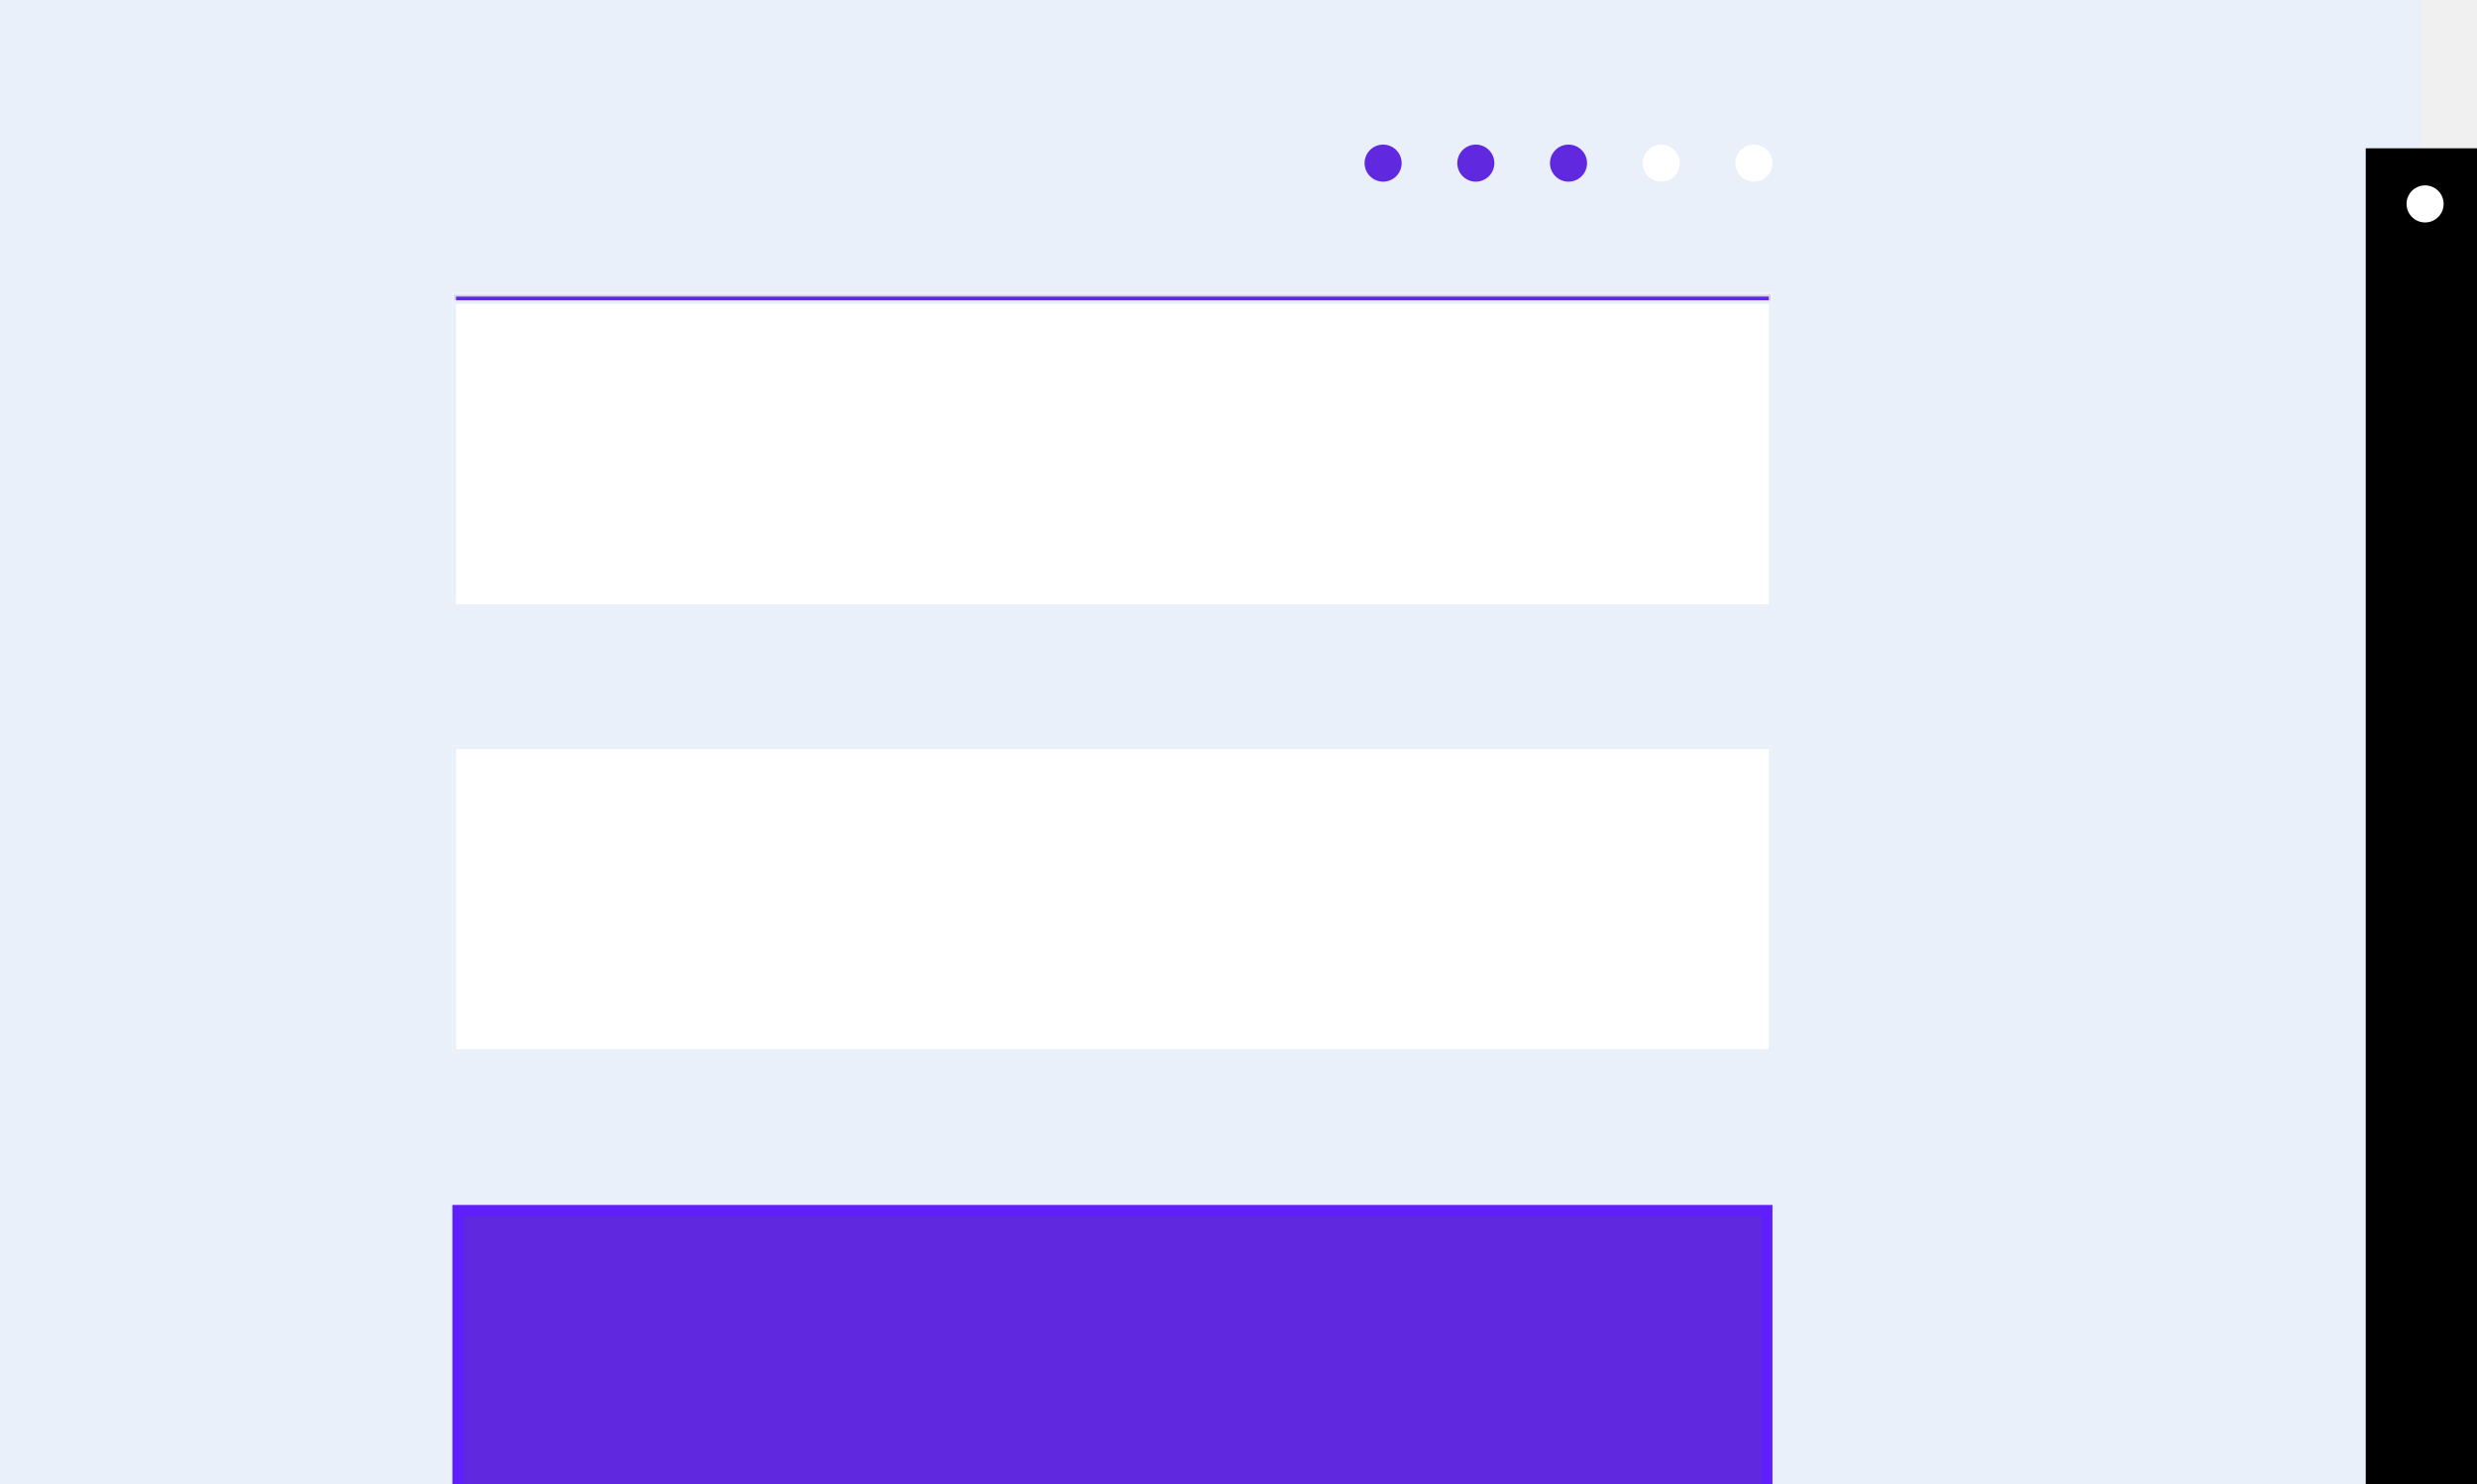
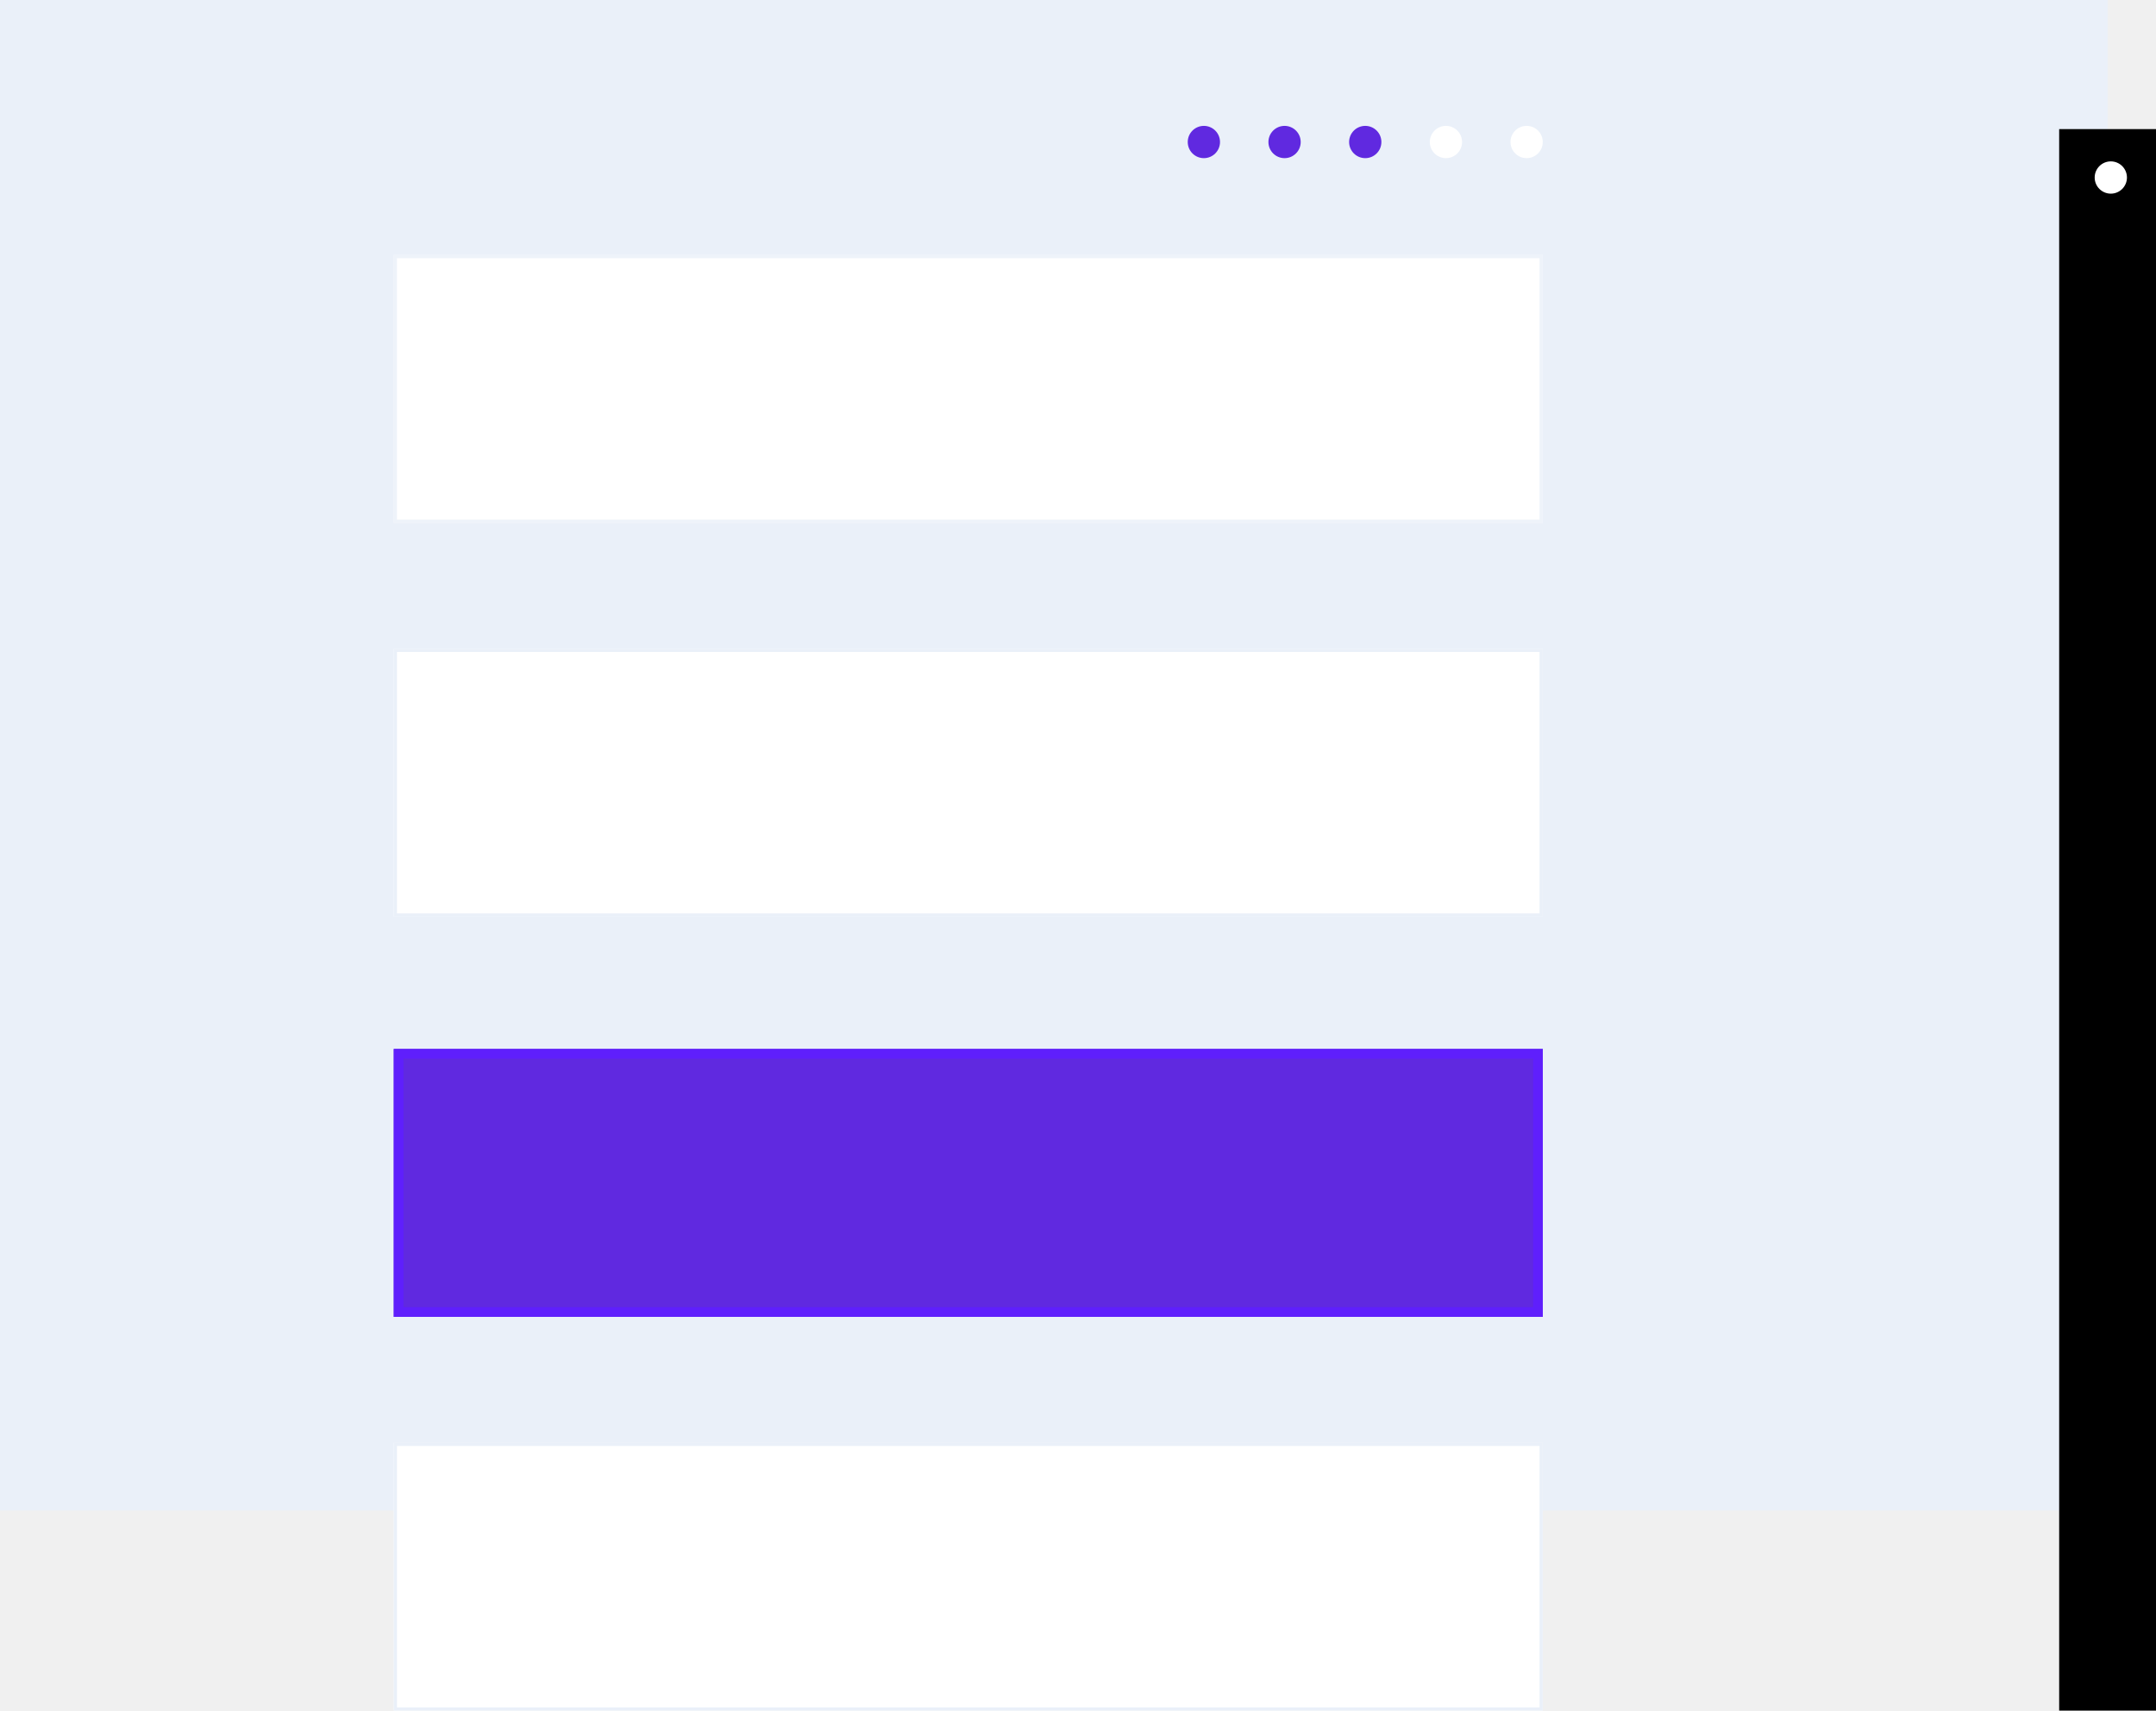
- <svg xmlns="http://www.w3.org/2000/svg" xmlns:xlink="http://www.w3.org/1999/xlink" width="668" height="400">
-   <defs>
-     <path id="a" d="M122 79h356v83H122z" />
-     <path id="b" d="M122 325h356v83H122z" />
-     <path id="c" d="M122 201h356v83H122z" />
-     <path id="d" d="M122 447h356v83H122z" />
-   </defs>
-   <g fill="#FFF" fill-rule="evenodd">
-     <path fill="#EAF0F9" d="M0 0h653v468H0z" />
-     <use fill="#FFF" xlink:href="#a" />
-     <path stroke="#EAF0F9" fill="#6029E0" stroke-opacity=".824" d="M122.5 79.5h355v82h-355z" />
-     <use fill="#E2EBF9" xlink:href="#b" />
-     <path stroke="#5F1FFC" fill="#6029E0" stroke-width="3" d="M123.5 326.5h353v80h-353z" />
-     <use fill="#FFF" xlink:href="#c" />
-     <path stroke="#EAF0F9" d="M122.5 201.5h355v82h-355z" />
-     <use fill="#FFF" xlink:href="#d" />
-     <path fill="#FFF" stroke="#EAF0F9" d="M122.5 81.5h355v82h-355z" />
-     <path fill="#FFF" stroke="#EAF0F9" d="M122.5 447.5h355v82h-355z" />
-     <path fill="#000" d="M638 40h30v490h-30z" />
-     <path fill="#FFF" d="M654 60c2.761 0 5-2.239 5-5s-2.239-5-5-5-5 2.239-5 5 2.239 5 5 5z" />
-     <circle cx="373" cy="44" r="5" fill="#6029E0" />
-     <circle cx="398" cy="44" r="5" fill="#6029E0" />
-     <circle cx="423" cy="44" r="5" fill="#6029E0" />
-     <circle cx="448" cy="44" r="5" fill="#FFF" />
-     <circle cx="473" cy="44" r="5" fill="#FFF" />
+ <svg xmlns="http://www.w3.org/2000/svg" width="668px" height="530px" viewBox="0 0 668 530" version="1.1">
+   <g id="Group" stroke="none" stroke-width="1" fill="none" fill-rule="evenodd">
+     <g>
+       <rect id="background" fill="#EAF0F9" x="0" y="0" width="653" height="468" />
+       <g id="Selection">
+         <rect class="hiw2" x="122" y="79" width="356" height="83" fill="#fff" />
+         <rect stroke-opacity="0.824" stroke="#EAF0F9" stroke-width="1" x="122.5" y="79.5" width="355" height="82" />
+       </g>
+       <g id="Selection-Copy-2">
+         <rect fill="#6029E0" id="path-2" x="122" y="325" width="356" height="83" />
+         <rect stroke="#5F1FFC" stroke-width="3" x="123.5" y="326.5" width="353" height="80" />
+       </g>
+       <g id="Selection-Copy">
+         <rect fill="#FFFFFF" id="path-3" x="122" y="201" width="356" height="83" />
+         <rect stroke="#EAF0F9" stroke-width="1" x="122.5" y="201.5" width="355" height="82" />
+       </g>
+       <g id="Selection-Copy-3">
+         <rect fill="#fff" id="path-4" x="122" y="447" width="356" height="83" />
+         <rect stroke="#EAF0F9" stroke-width="1" x="122.5" y="447.5" width="355" height="82" />
+       </g>
+       <rect id="Rectangle-3-Copy" fill="#000000" x="638" y="40" width="30" height="490" />
+       <path d="M654,60 C656.761,60 659,57.761 659,55 C659,52.239 656.761,50 654,50 C651.239,50 649,52.239 649,55 C649,57.761 651.239,60 654,60 Z" id="Proflie" fill="#FFFFFF" />
+       <circle id="Oval-6" fill="#6029E0" cx="373" cy="44" r="5" />
+       <circle id="Oval-6-Copy" fill="#6029E0" cx="398" cy="44" r="5" />
+       <circle id="Oval-6-Copy-2" fill="#6029E0" cx="423" cy="44" r="5" />
+       <circle id="Oval-6-Copy-3" fill="#FFFFFF" cx="448" cy="44" r="5" />
+       <circle id="Oval-6-Copy-4" fill="#FFFFFF" cx="473" cy="44" r="5" />
+     </g>
  </g>
</svg>
